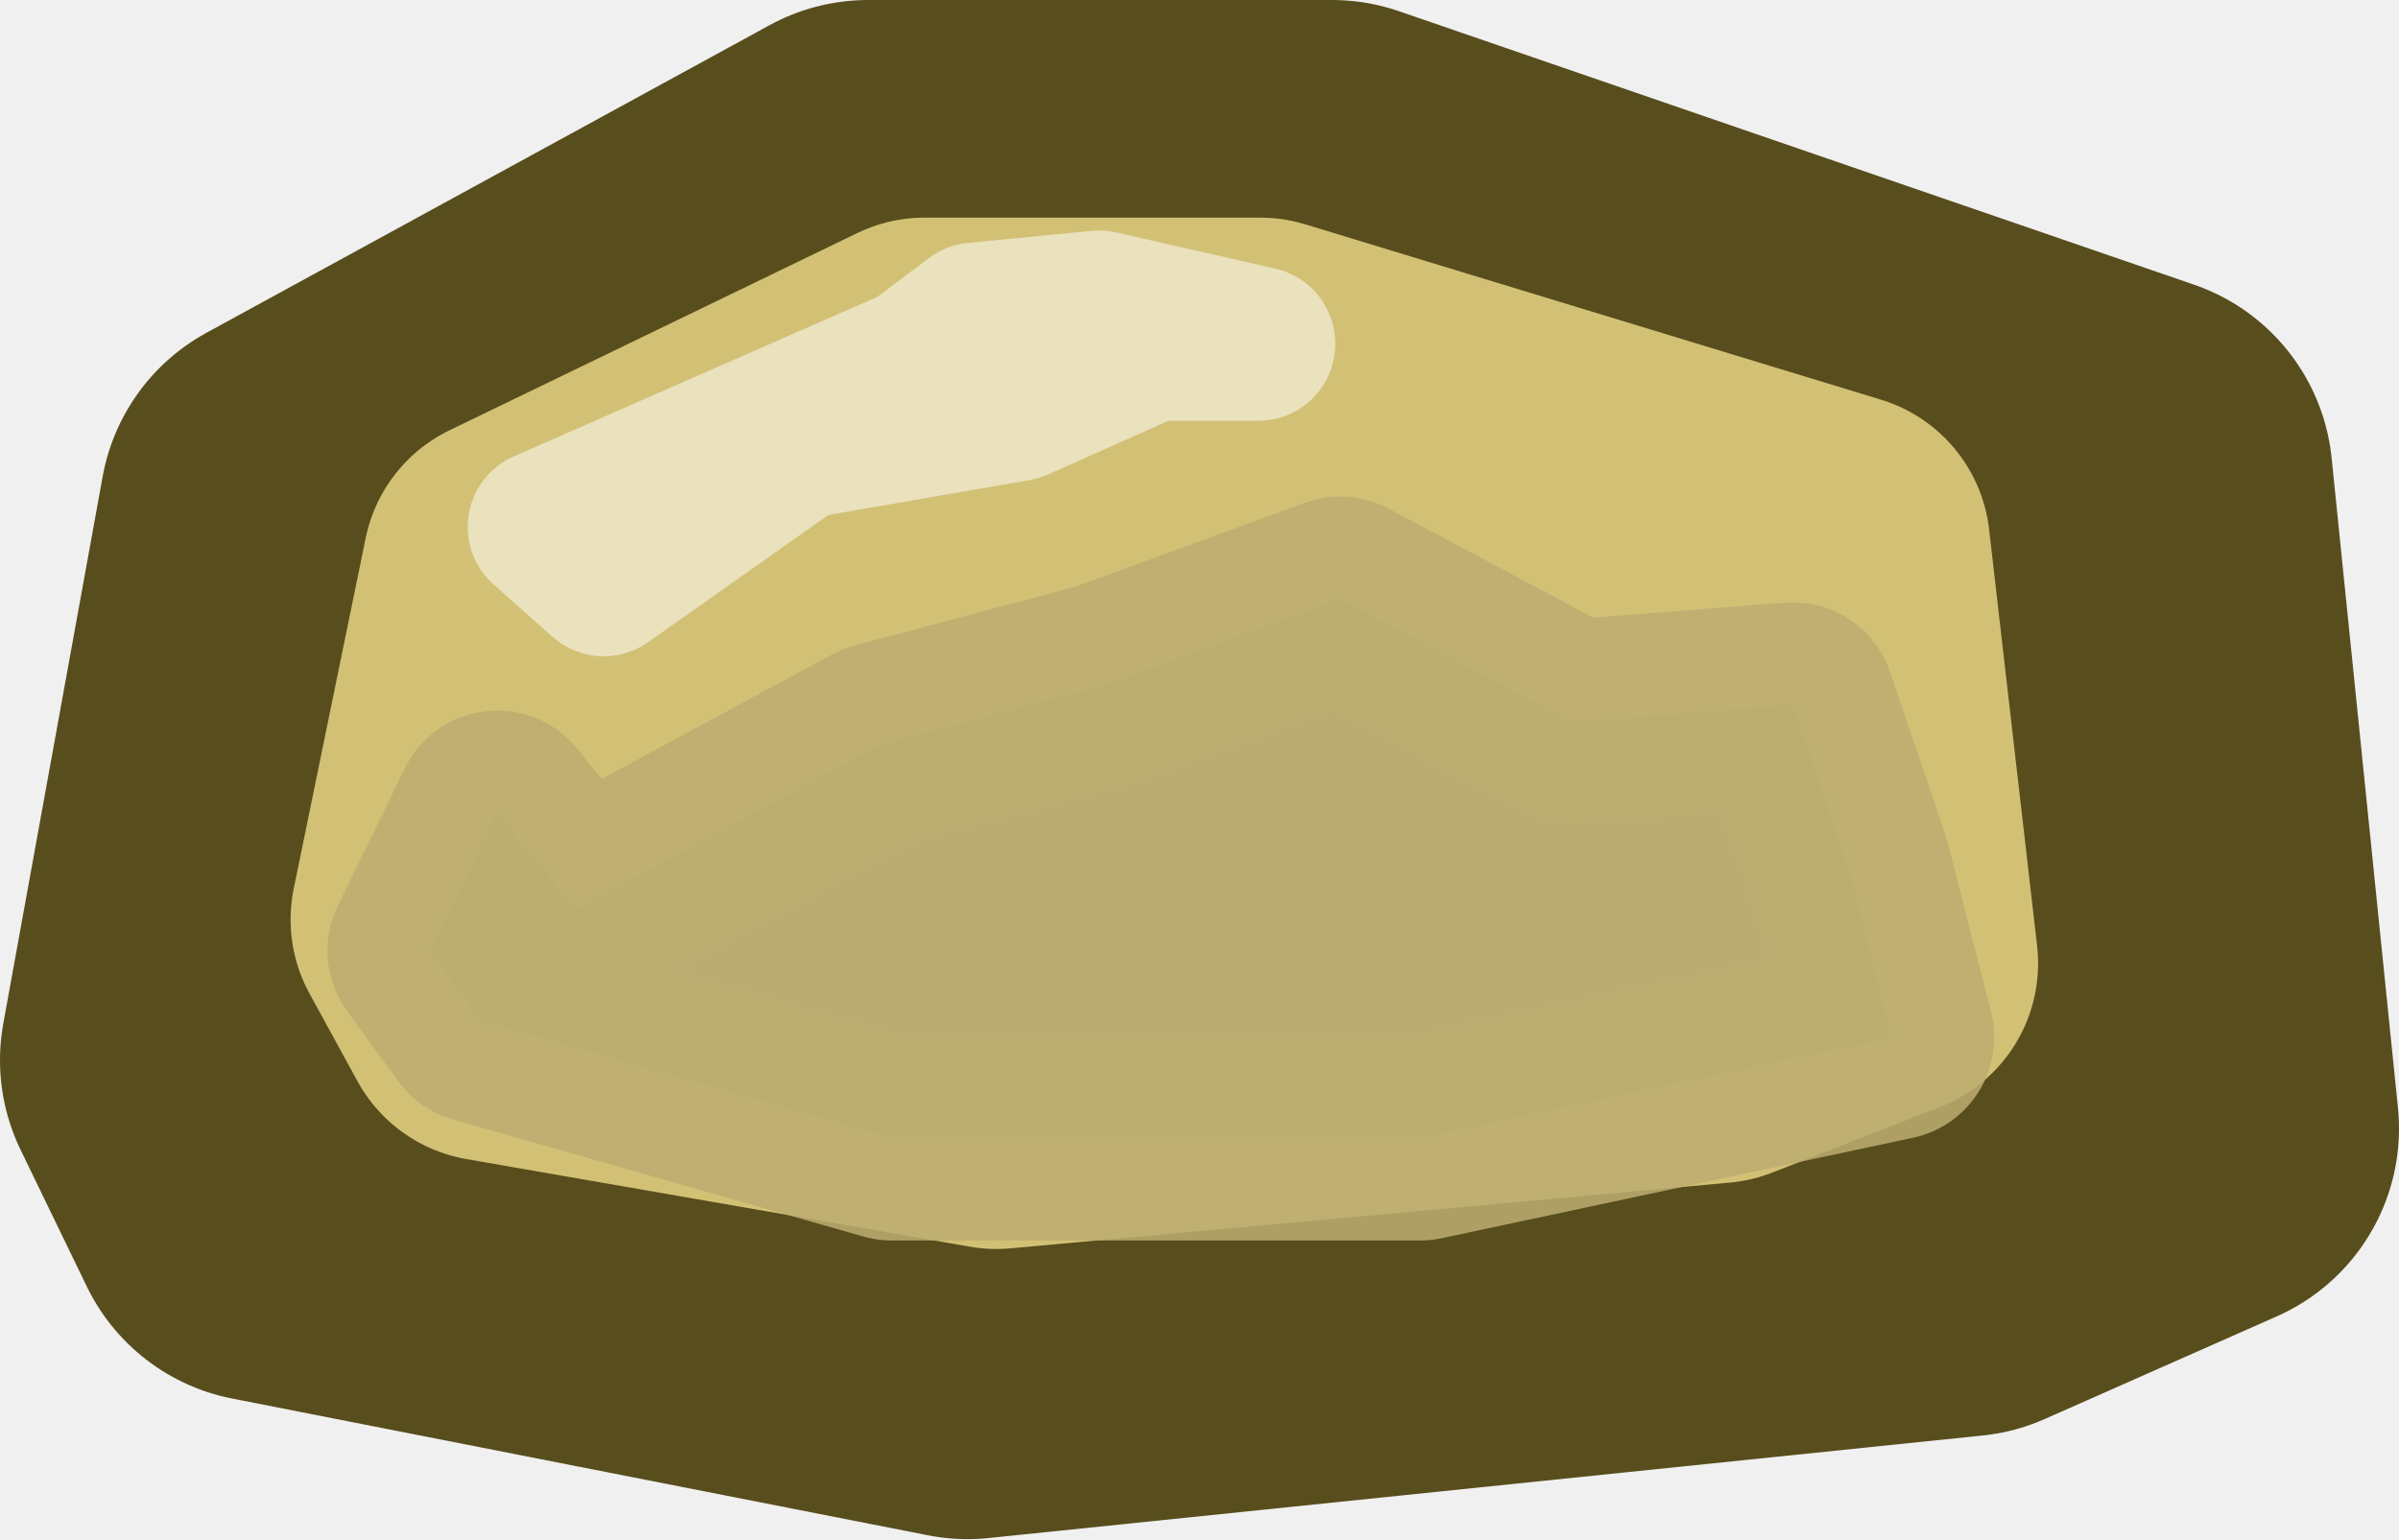
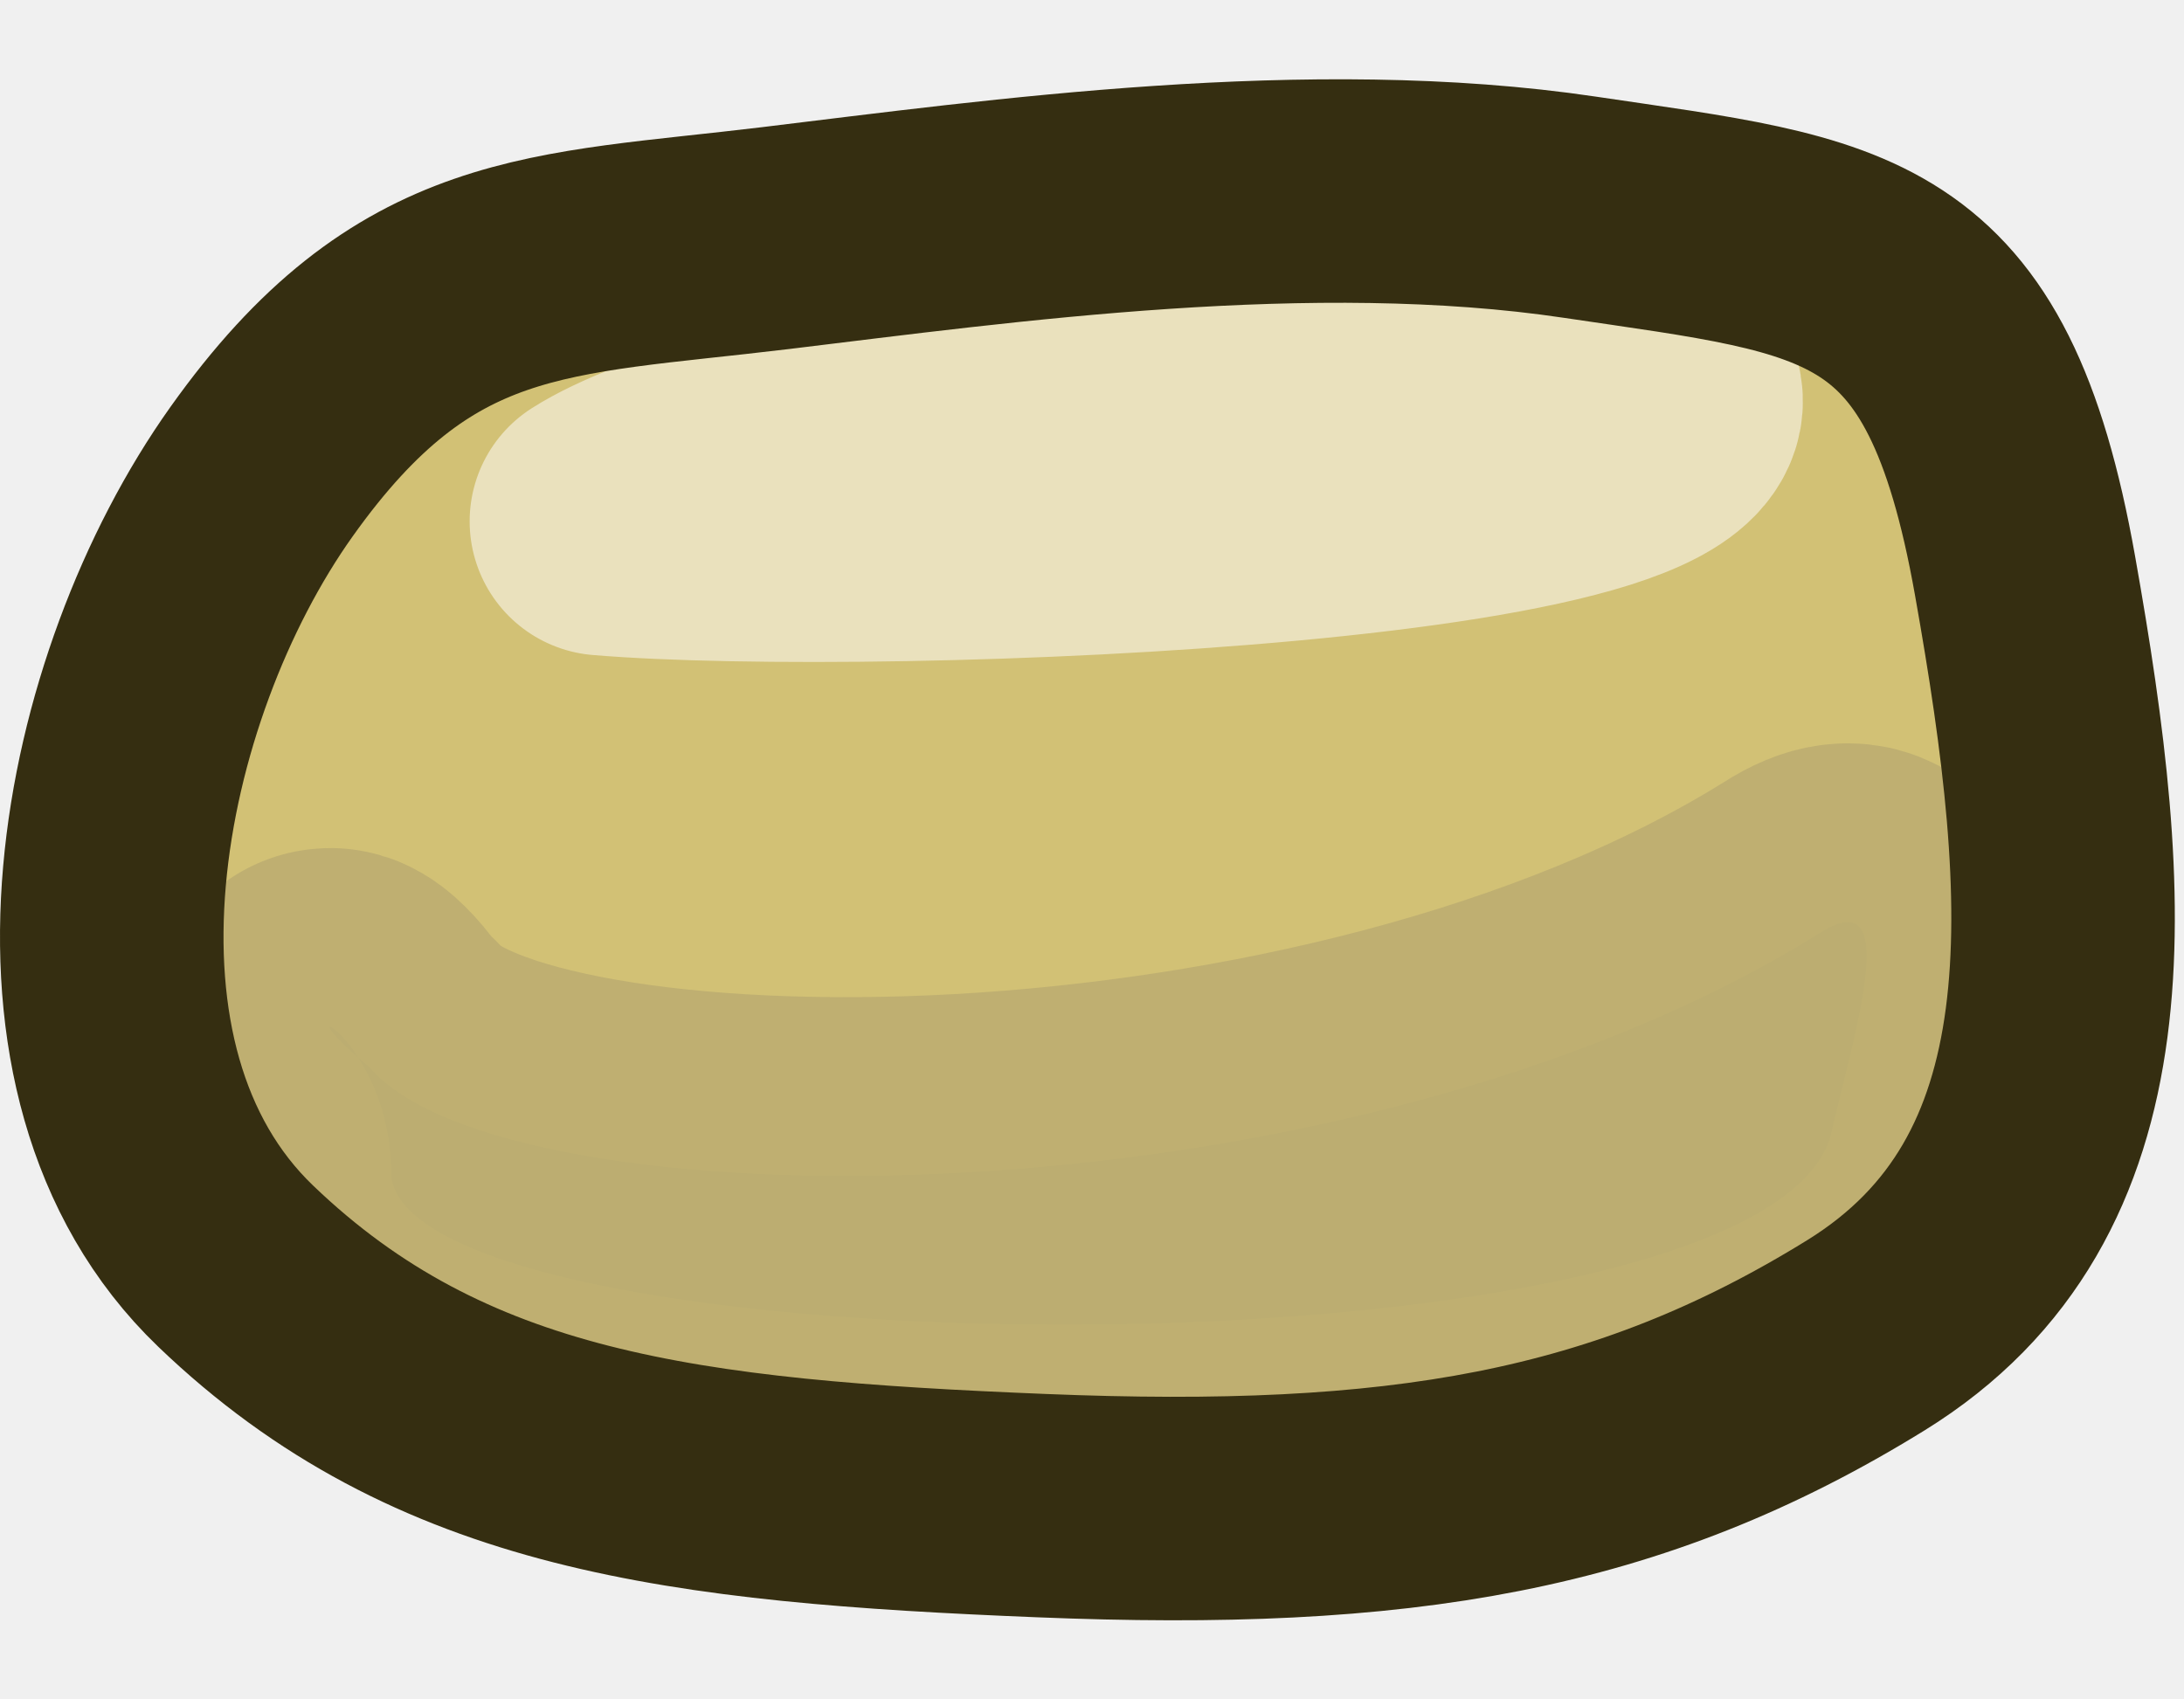
- <svg xmlns="http://www.w3.org/2000/svg" id="svg2" width="46.71" height="29.971" version="1.0">
+ <svg xmlns="http://www.w3.org/2000/svg" id="svg2" width="24.428" height="19" version="1.0">
  <defs id="defs5">
    <mask maskUnits="userSpaceOnUse" id="mask3575">
-       <path style="fill:#ffffff;fill-rule:evenodd;stroke:none;stroke-width:1px;stroke-linecap:butt;stroke-linejoin:miter;stroke-opacity:1" d="M 157.331,60.527 L 154.503,49.567 L 145.31,33.303 L 144.25,24.818 L 138.239,28 L 121.976,31.182 L 119.147,36.485 L 108.894,32.243 L 98.995,42.142 L 89.803,48.86 L 83.792,47.799 L 75.307,53.102 L 69.296,57.698 L 54.094,56.991 L 44.548,65.477 L 42.426,71.841 L 39.244,81.74 L 33.941,86.69 L 21.213,97.65 L 18.031,100.125 L 9.899,97.296 L 14.849,110.731 L 17.678,116.035 L 29.698,122.045 L 51.619,125.227 L 34.295,121.338 L 39.244,114.267 L 51.619,123.813 L 69.296,123.813 L 84.853,115.681 L 92.631,101.539 L 102.884,83.508 L 111.369,73.962 L 119.501,65.477 L 143.189,60.527 L 155.21,60.88 L 155.917,65.83 L 106.42,84.215 L 121.622,87.397 L 157.685,67.952 L 159.453,63.355 L 165.109,68.305 L 158.038,99.418 L 153.089,100.478 L 153.442,105.782 L 96.52,112.499 L 100.056,106.842 L 113.491,103.307 L 108.541,100.832 L 117.026,94.822 L 130.108,92.7 L 136.472,85.276 L 161.22,72.548 L 157.331,58.759 L 157.331,60.527 z" id="path3577" />
+       <path style="fill:#ffffff;fill-rule:evenodd;stroke:none" d="m 157.331,60.527 -2.828,-10.96 -9.192,-16.263 -1.061,-8.485 -6.01,3.182 -16.263,3.182 -2.828,5.303 -10.253,-4.243 -9.899,9.899 -9.192,6.718 -6.01,-1.061 -8.485,5.303 -6.01,4.596 -15.203,-0.707 -9.546,8.485 -2.121,6.364 -3.182,9.899 -5.303,4.95 -12.728,10.96 -3.182,2.475 -8.132,-2.828 4.95,13.435 2.828,5.303 12.021,6.01 21.92,3.182 -17.324,-3.889 4.95,-7.071 12.374,9.546 17.678,0 15.556,-8.132 7.778,-14.142 10.253,-18.031 8.485,-9.546 8.132,-8.485 23.688,-4.95 12.021,0.354 0.707,4.95 -49.497,18.385 15.203,3.182 36.062,-19.445 1.768,-4.596 5.657,4.95 -7.071,31.113 -4.95,1.061 0.354,5.303 -56.922,6.718 3.536,-5.657 13.435,-3.536 -4.95,-2.475 8.485,-6.01 13.081,-2.121 6.364,-7.425 24.749,-12.728 -3.889,-13.789 0,1.768 z" id="path3577" />
    </mask>
  </defs>
-   <path style="opacity:1;fill:#584d1d;fill-opacity:1;fill-rule:evenodd;stroke:#584d1d;stroke-width:8;stroke-linecap:butt;stroke-linejoin:round;marker:none;marker-start:none;marker-mid:none;marker-end:none;stroke-miterlimit:4;stroke-dasharray:none;stroke-dashoffset:0;stroke-opacity:1;visibility:visible;display:inline;overflow:visible;enable-background:accumulate" d="M 16.903,4 L 5.935,9.992 L 4,20.645 L 5.29,23.308 L 18.839,25.971 L 38.194,23.974 L 42.71,21.976 L 41.419,9.326 L 25.935,4 L 16.903,4 z" id="path2391" />
-   <path id="path2393" d="M 18,7.238 L 10.059,11.079 L 8.658,17.907 L 9.592,19.614 L 19.401,21.321 L 33.413,20.04 L 36.683,18.76 L 35.749,10.652 L 24.539,7.238 L 18,7.238 z" style="opacity:1;fill:#d2c175;fill-opacity:1;fill-rule:evenodd;stroke:#d2c175;stroke-width:6;stroke-linecap:butt;stroke-linejoin:round;marker:none;marker-start:none;marker-mid:none;marker-end:none;stroke-miterlimit:4;stroke-dasharray:none;stroke-dashoffset:0;stroke-opacity:1;visibility:visible;display:inline;overflow:visible;enable-background:accumulate" />
-   <path style="opacity:1;fill:#bbad71;fill-opacity:1;fill-rule:evenodd;stroke:#bbad71;stroke-width:4;stroke-linecap:butt;stroke-linejoin:round;marker:none;marker-start:none;marker-mid:none;marker-end:none;stroke-miterlimit:4;stroke-dasharray:none;stroke-dashoffset:0;stroke-opacity:0.863;visibility:visible;display:inline;overflow:visible;enable-background:accumulate" d="M 9.37,19.877 L 17.363,22.156 L 27.65,22.156 L 36.83,20.199 L 35.98,16.884 L 34.907,13.729 L 30.598,14.065 L 26.096,11.669 L 21.53,13.336 L 17.153,14.503 L 11.213,17.712 L 9.681,15.837 L 8.376,18.513 L 9.37,19.877 z" id="path3168" />
-   <path style="opacity:1;fill:#eae1bd;fill-opacity:1;fill-rule:evenodd;stroke:#eae1bd;stroke-width:3;stroke-linecap:butt;stroke-linejoin:round;marker:none;marker-start:none;marker-mid:none;marker-end:none;stroke-miterlimit:4;stroke-dasharray:none;stroke-dashoffset:0;stroke-opacity:1;visibility:visible;display:inline;overflow:visible;enable-background:accumulate" d="M 21.4,5.989 L 18.989,6.224 L 17.842,7.086 L 10.607,10.26 L 11.755,11.279 L 15.541,8.607 L 19.793,7.87 L 22.433,6.694 L 24.499,6.694 L 21.4,5.989 z" id="path2395" />
+   <path id="path3595" d="m 9.243,1.913 c -2.495,0.572 -4.606,0.957 -6.317,3.362 -1.712,2.405 -2.579,6.692 -0.29,8.888 2.289,2.197 5.012,2.517 9.013,2.679 4.001,0.163 6.553,-0.257 9.22,-1.905 2.667,-1.648 2.961,-7.095 1.206,-9.736 -1.755,-2.64 -2.72,-2.966 -5.73,-3.414 -3.01,-0.448 -4.606,-0.447 -7.102,0.125 z" style="fill:#d2c175;fill-opacity:1;stroke:none;stroke-width:2.5;marker:none;visibility:visible;display:inline;overflow:visible;enable-background:accumulate" />
+   <path style="fill:#eae1bd;fill-opacity:1;fill-rule:evenodd;stroke:#eae1bd;stroke-width:3;stroke-linecap:butt;stroke-linejoin:round;stroke-miterlimit:4;stroke-opacity:1;stroke-dasharray:none;stroke-dashoffset:0;marker:none;visibility:visible;display:inline;overflow:visible;enable-background:accumulate" d="M 6.753,5.832 C 9.808,6.088 20.141,5.702 18.487,4.17 13.797,3.693 8.059,4.999 6.753,5.832 z" id="path2395" />
+   <path style="fill:#bbad71;fill-opacity:1;fill-rule:evenodd;stroke:#bbad71;stroke-width:4;stroke-linecap:butt;stroke-linejoin:round;stroke-miterlimit:4;stroke-opacity:0.863;stroke-dasharray:none;stroke-dashoffset:0;marker:none;visibility:visible;display:inline;overflow:visible;enable-background:accumulate" d="m 4.376,13.147 c 0.198,2.201 15.214,2.392 16.094,-0.422 0.252,-1.113 0.833,-2.895 -0.117,-2.287 -5.381,3.358 -14.717,3.285 -16.22,1.5 -1.132,-0.932 0.251,-0.369 0.243,1.209 z" id="path3168" />
+   <path style="fill:none;stroke:#352e11;stroke-width:2.5;stroke-linecap:round;stroke-linejoin:round;stroke-miterlimit:4;stroke-opacity:1;stroke-dasharray:none;stroke-dashoffset:0;marker:none;visibility:visible;display:inline;overflow:visible;enable-background:accumulate" d="m 8.669,2.664 c -2.539,0.307 -4.031,0.205 -5.743,2.611 -1.712,2.405 -2.579,6.692 -0.29,8.888 2.289,2.197 5.012,2.517 9.013,2.679 4.001,0.163 6.553,-0.257 9.22,-1.905 2.667,-1.648 2.431,-4.841 1.781,-8.498 -0.65,-3.657 -1.969,-3.673 -4.979,-4.121 -3.01,-0.448 -6.463,0.039 -9.002,0.346 z" id="path2819" />
</svg>
